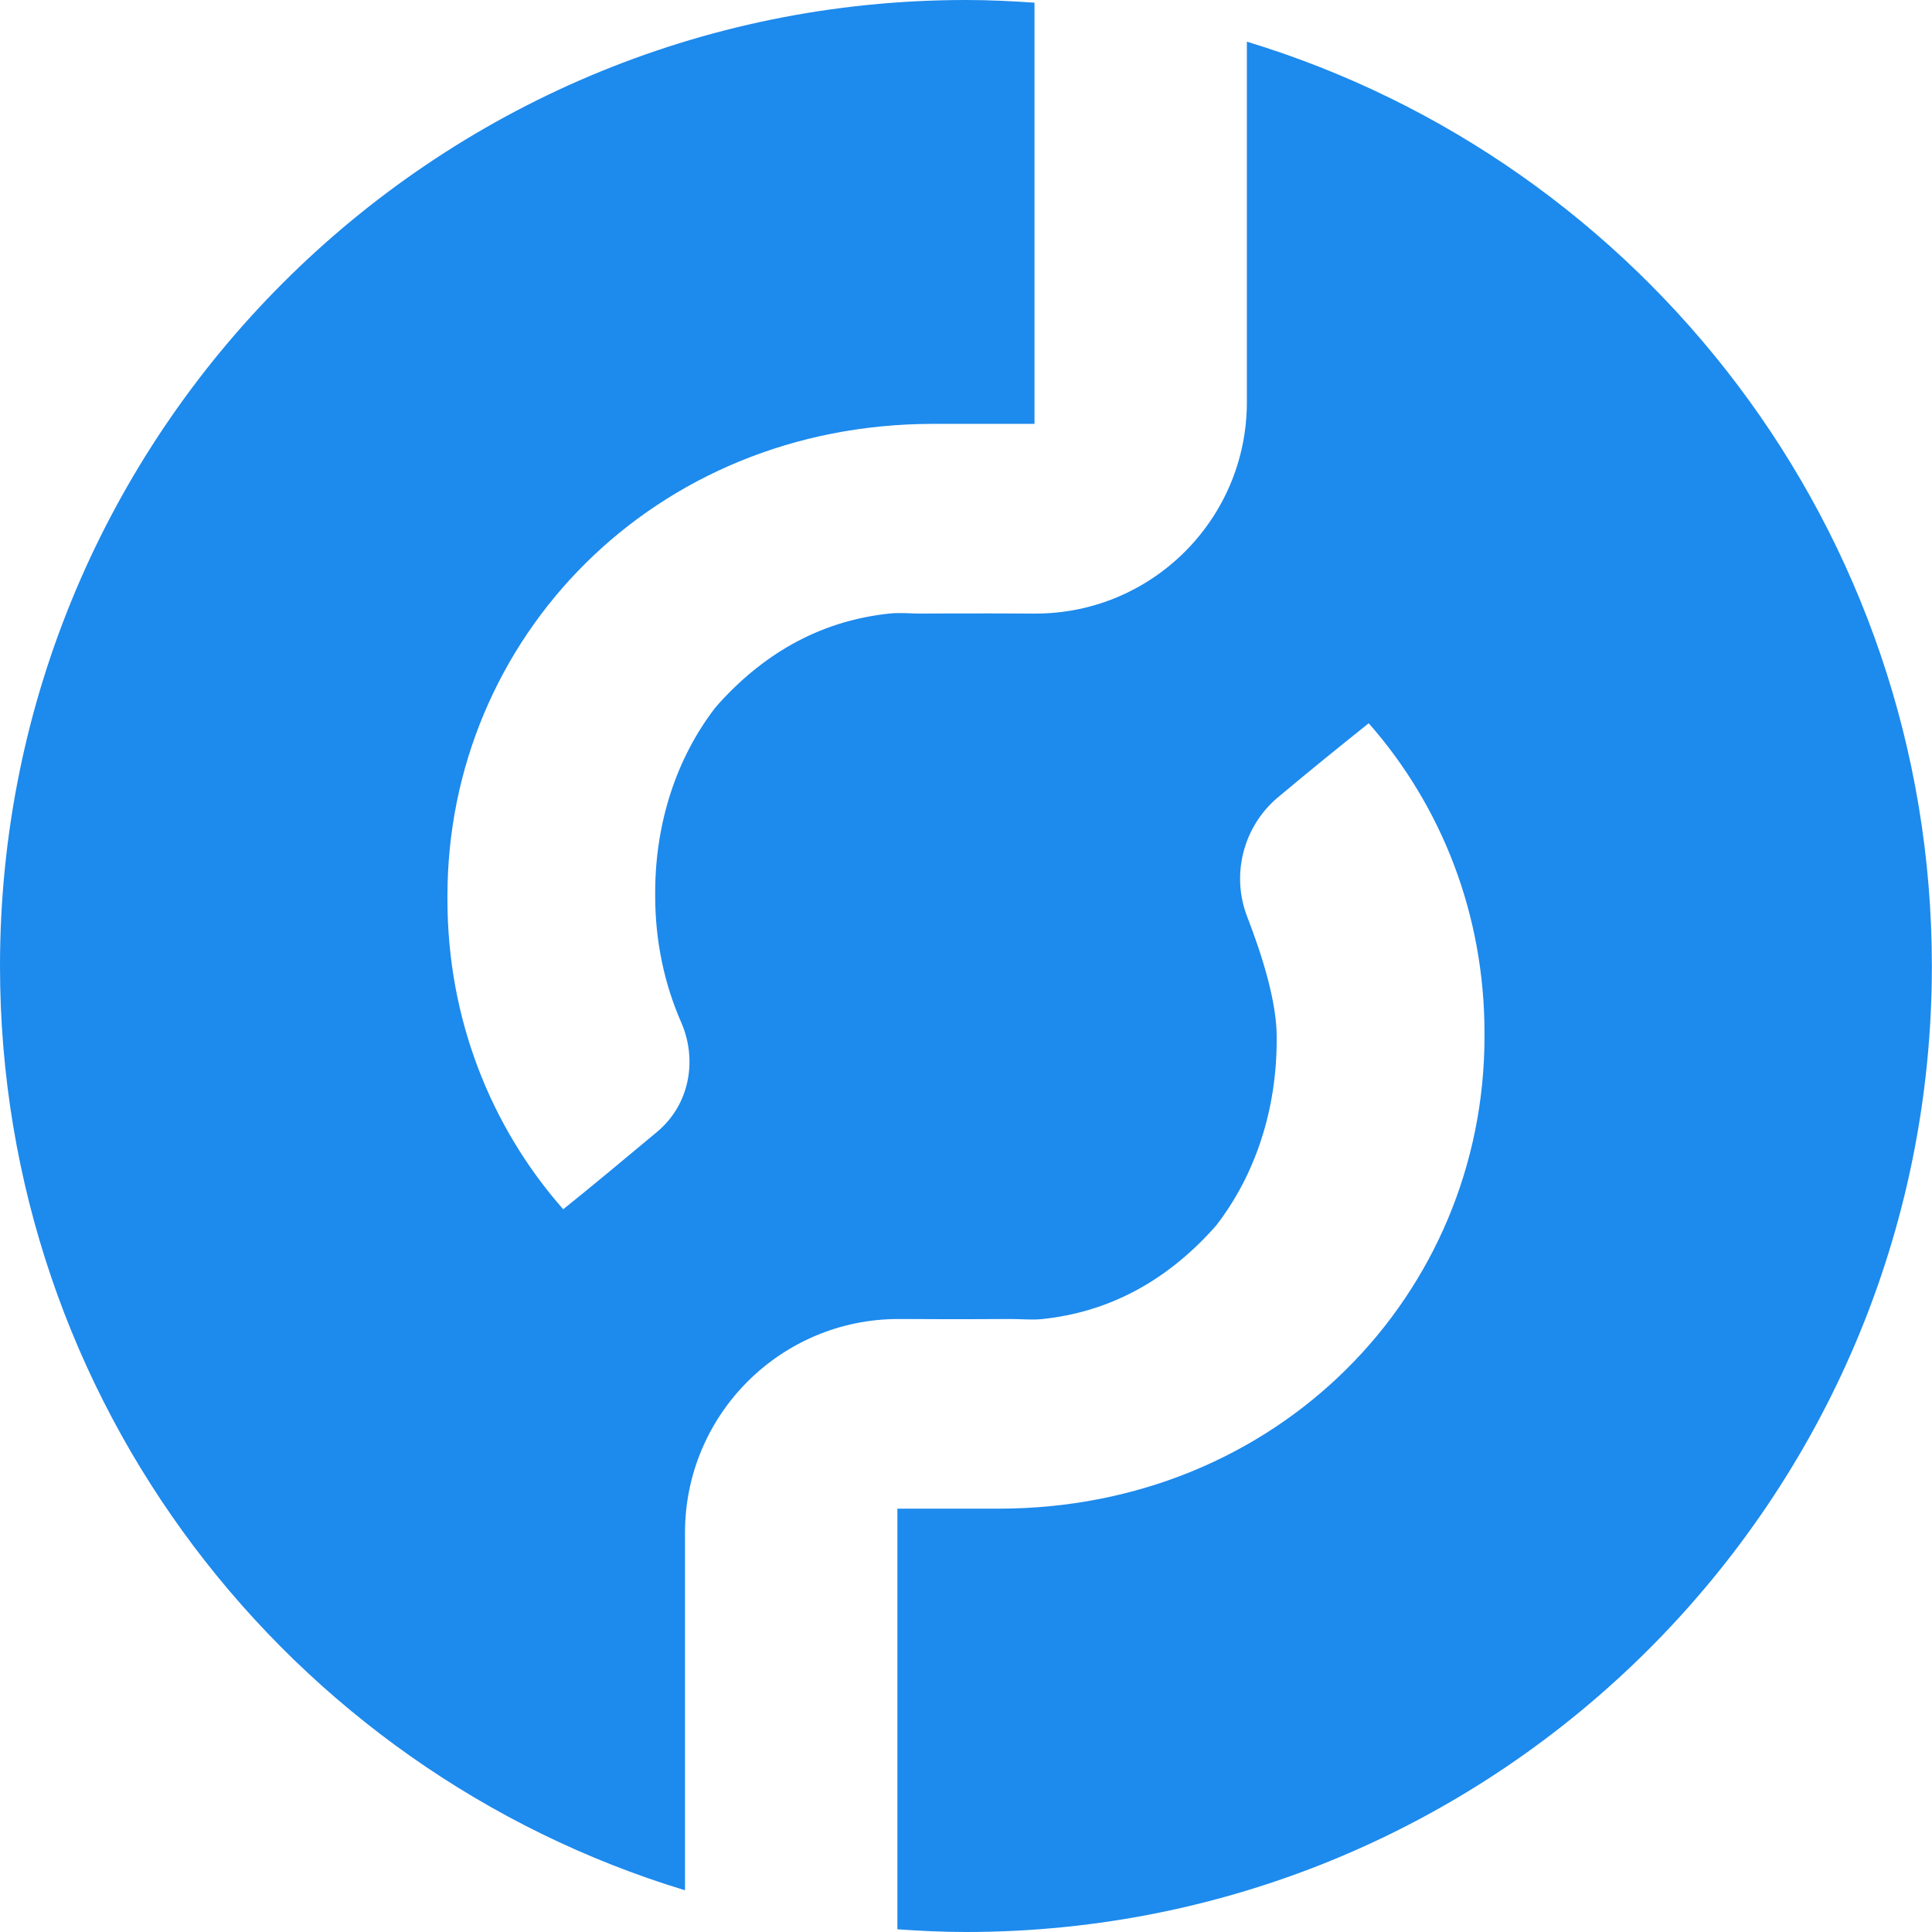
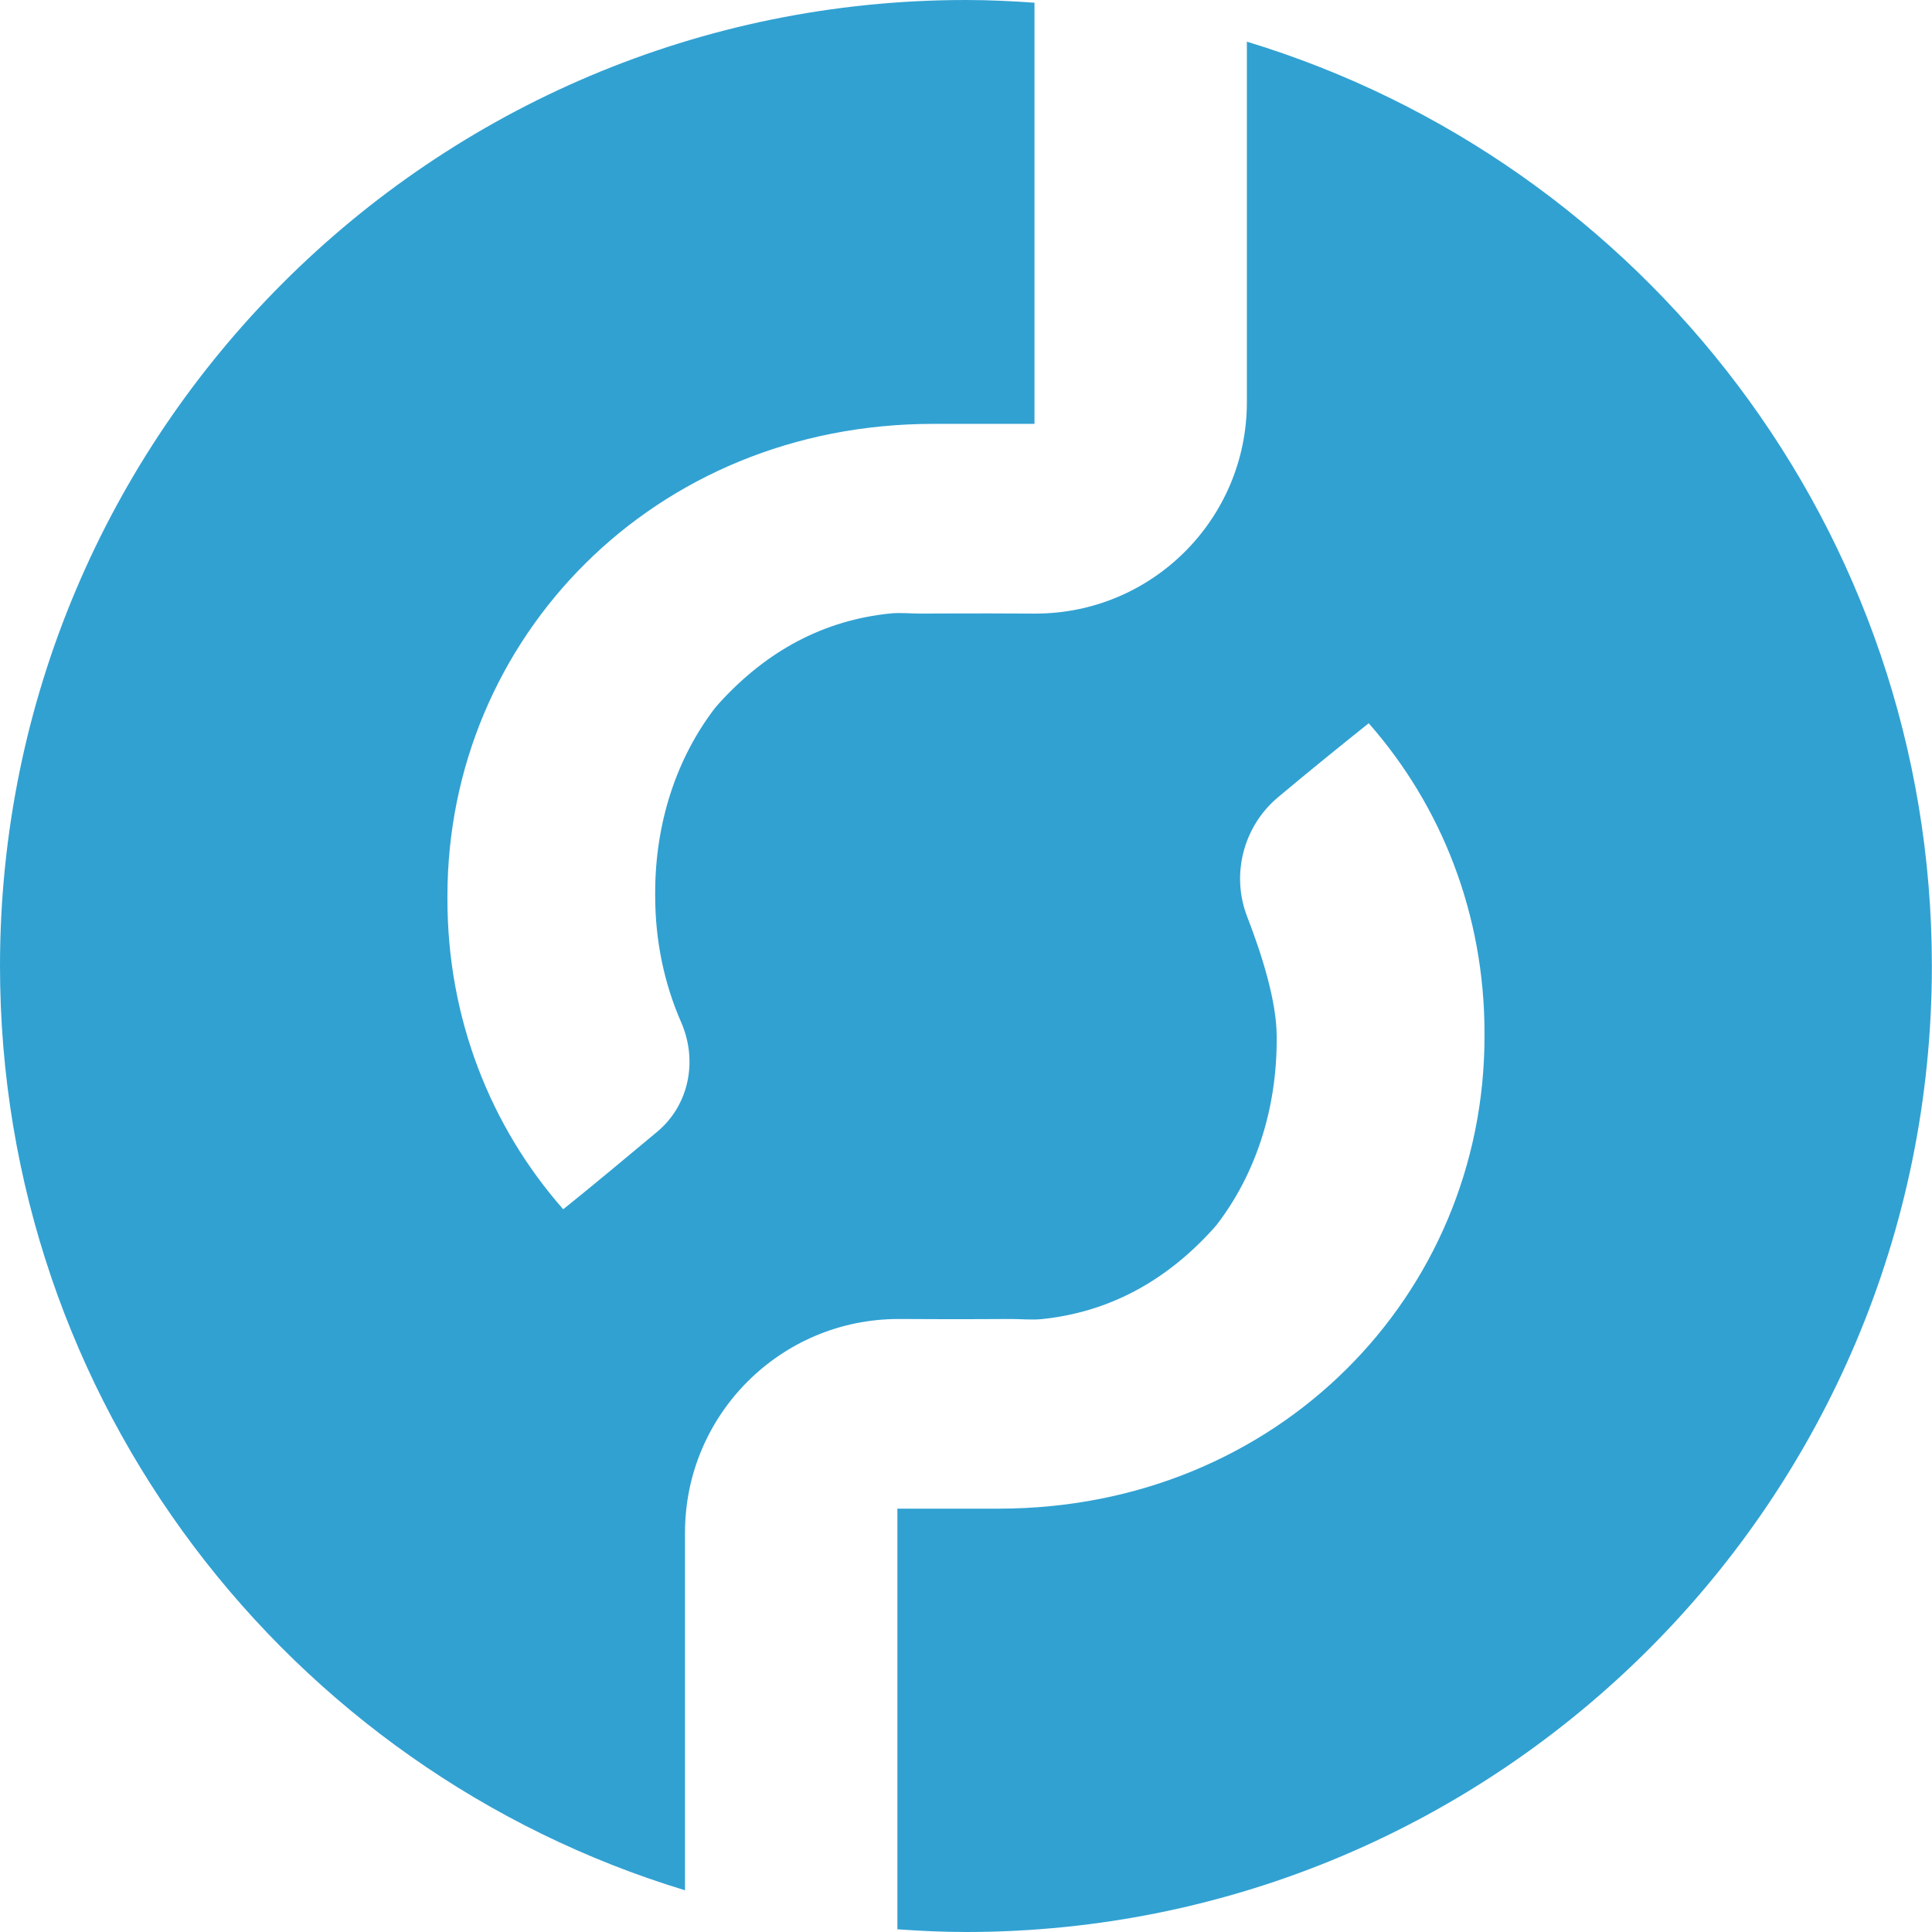
<svg xmlns="http://www.w3.org/2000/svg" version="1.1" id="Capa_1" x="0px" y="0px" viewBox="0 0 299.99 300.01" style="enable-background:new 0 0 299.99 300.01;" xml:space="preserve">
  <style type="text/css">
- 	.st0{fill:#1D8AED;}
+ 	.st0{fill:#31A1D2;}
</style>
  <path class="st0" d="M193.62,6.47v55.98c0,18.14-14.71,32.84-32.85,32.83h-0.48l0,0c-9.11-0.06-17.28,0-17.28,0  c-1.56,0-3.26-0.17-4.76-0.02c-10.24,1.05-19.1,5.7-26.58,13.94c-0.21,0.23-0.4,0.47-0.61,0.7c-6,7.8-9.32,17.85-9.32,28.71v0.53  c0,6.98,1.42,13.63,4.02,19.57c2.61,5.95,1.28,12.86-3.7,17.03c-4.89,4.09-10.69,8.91-14.6,12.04  c-11.33-12.87-17.98-29.7-17.98-48.11v-0.53c0-39.99,32-73.32,75.46-73.32c2.71,0,11.57,0,15.7,0V0.42C157.12,0.17,153.58,0,150,0  C67.16,0,0,67.16,0,150c0,67.67,44.81,124.85,106.37,143.53V238c0-18.33,14.86-33.19,33.19-33.18h0.14l0,0  c9.11,0.06,17.28,0,17.28,0c1.56,0,3.26,0.17,4.76,0.02c10.24-1.05,19.1-5.7,26.58-13.94c0.21-0.23,0.41-0.47,0.61-0.7  c6-7.8,9.32-17.85,9.32-28.71v-0.53c0-5.45-2.29-12.7-4.58-18.61c-2.54-6.54-0.59-14.05,4.79-18.55c4.64-3.89,9.35-7.71,14.08-11.49  c11.33,12.87,17.98,29.7,17.98,48.11v0.53c0,39.99-32,73.32-75.46,73.32c-2.71,0-11.57,0-15.71,0v65.32  c3.52,0.25,7.06,0.42,10.64,0.42c82.84,0,150-67.16,150-150C299.99,82.34,255.18,25.16,193.62,6.47z" />
</svg>
